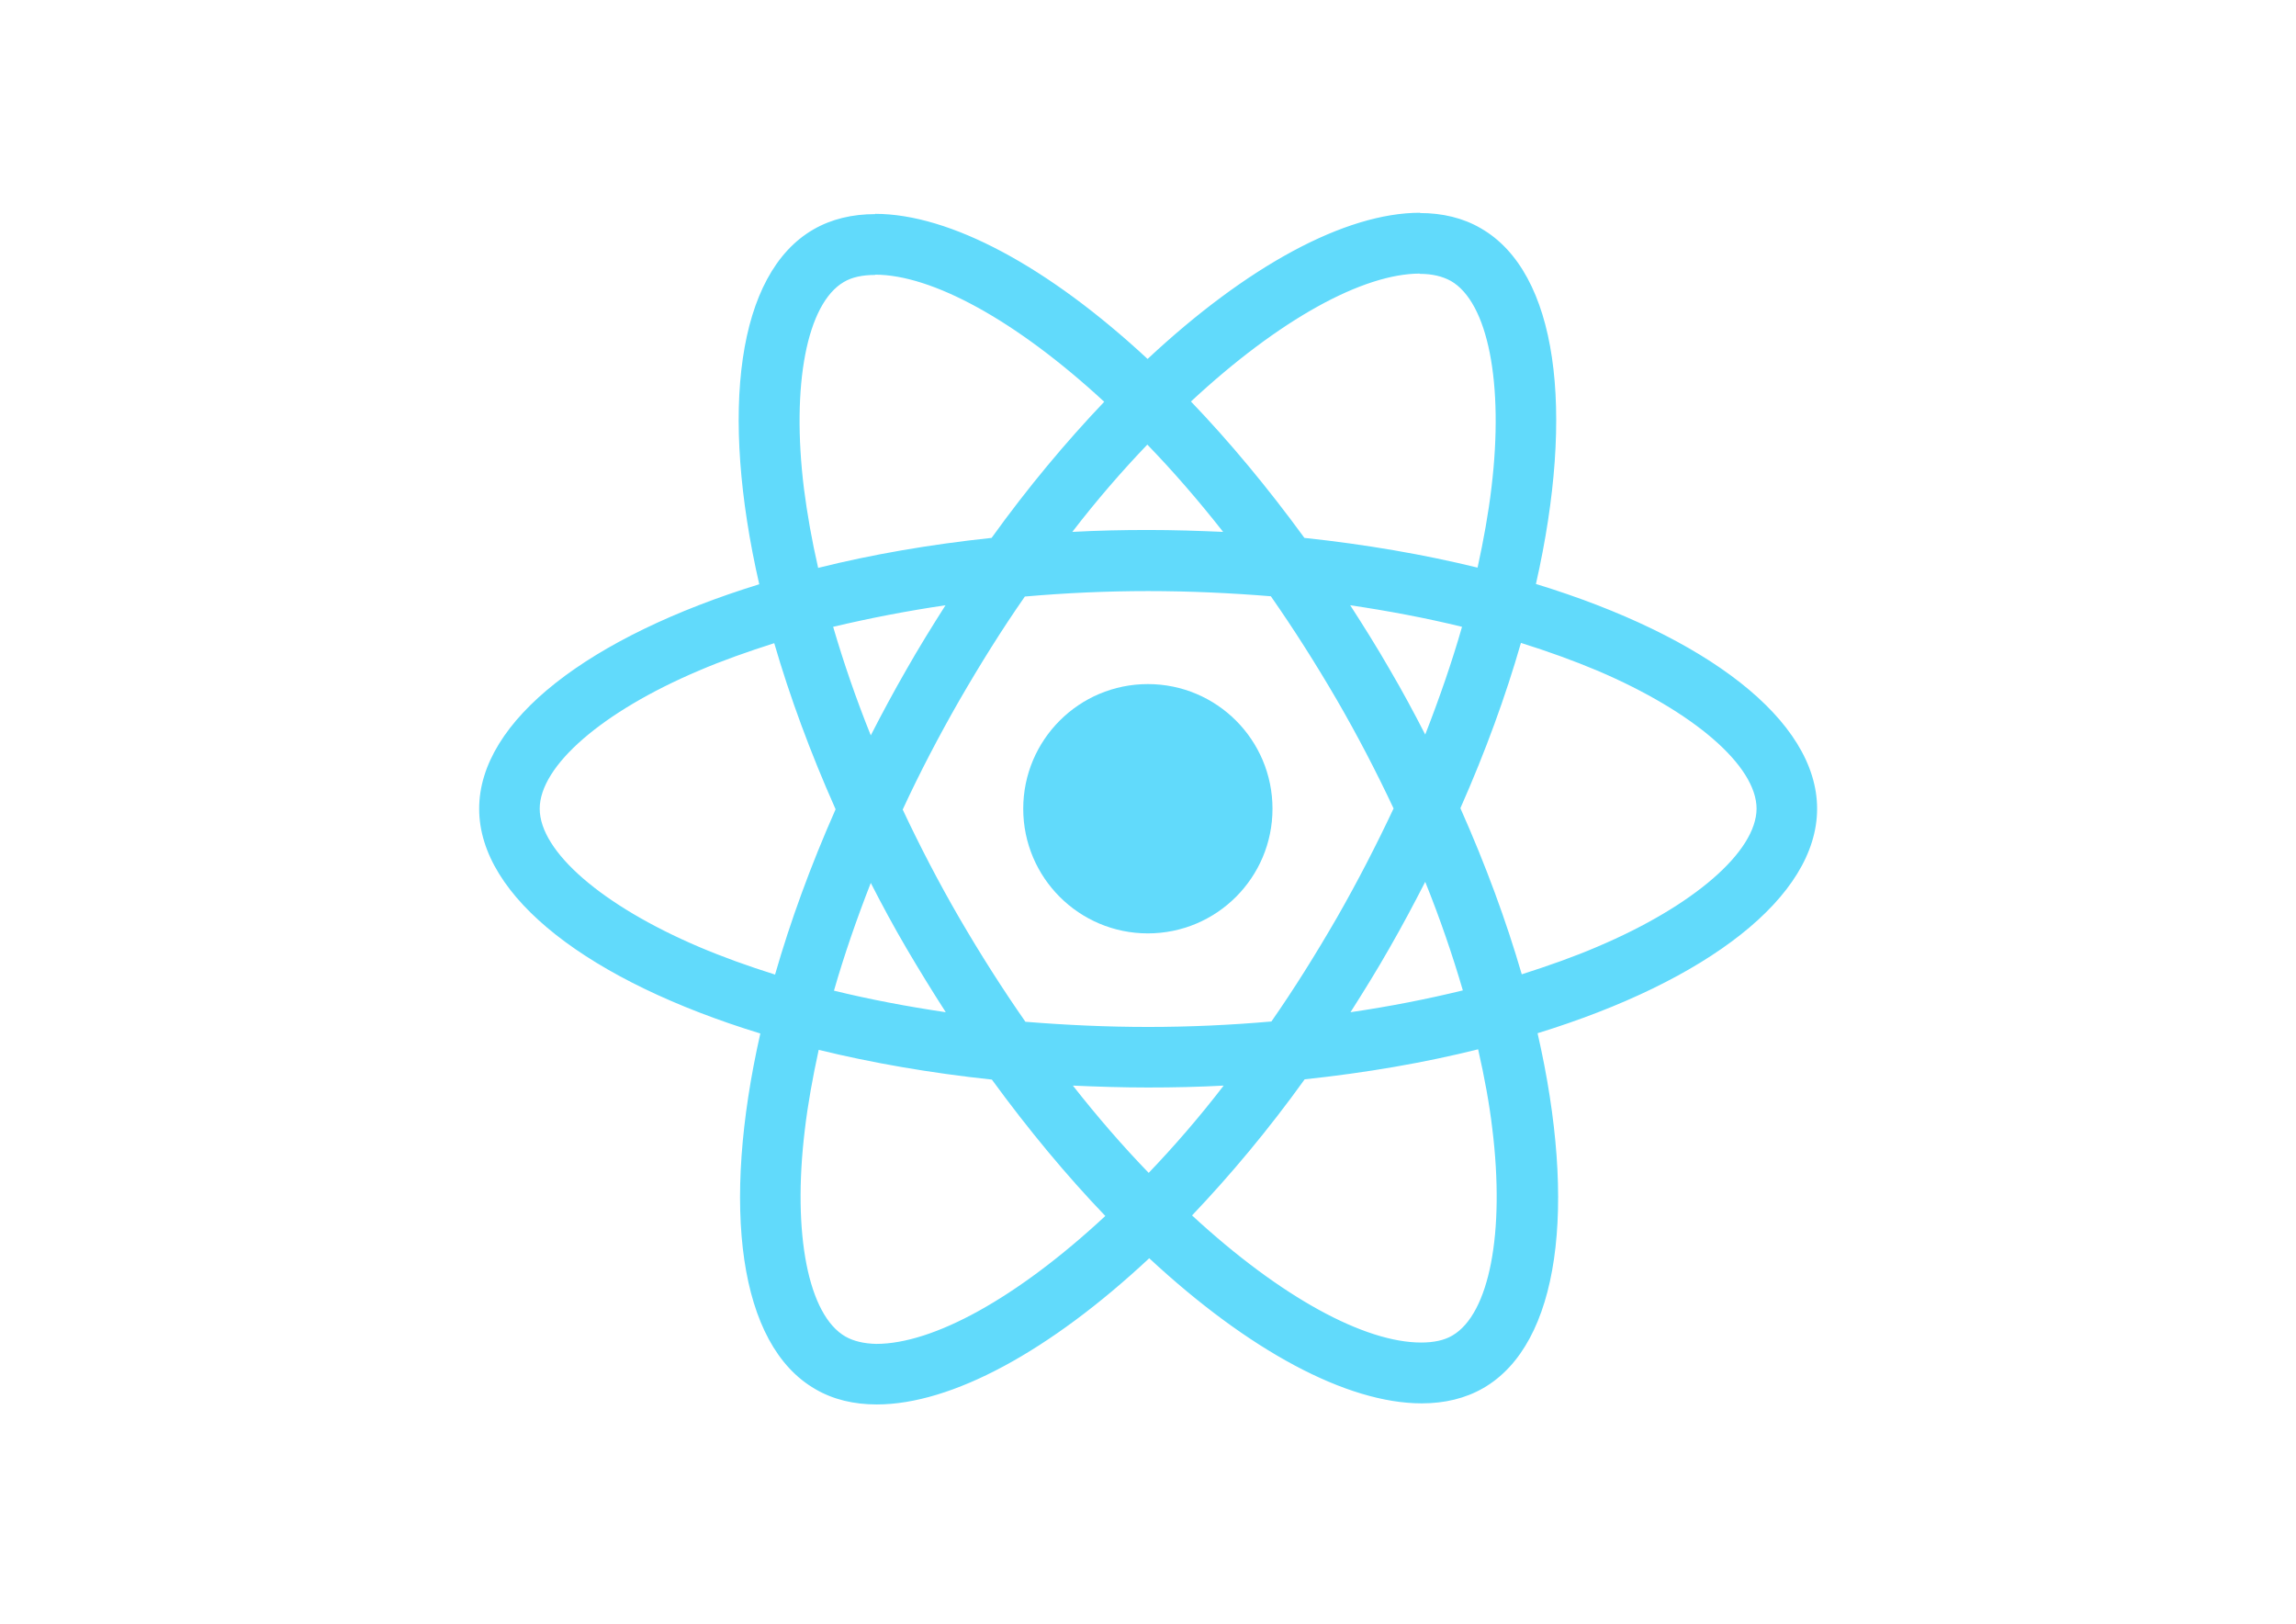
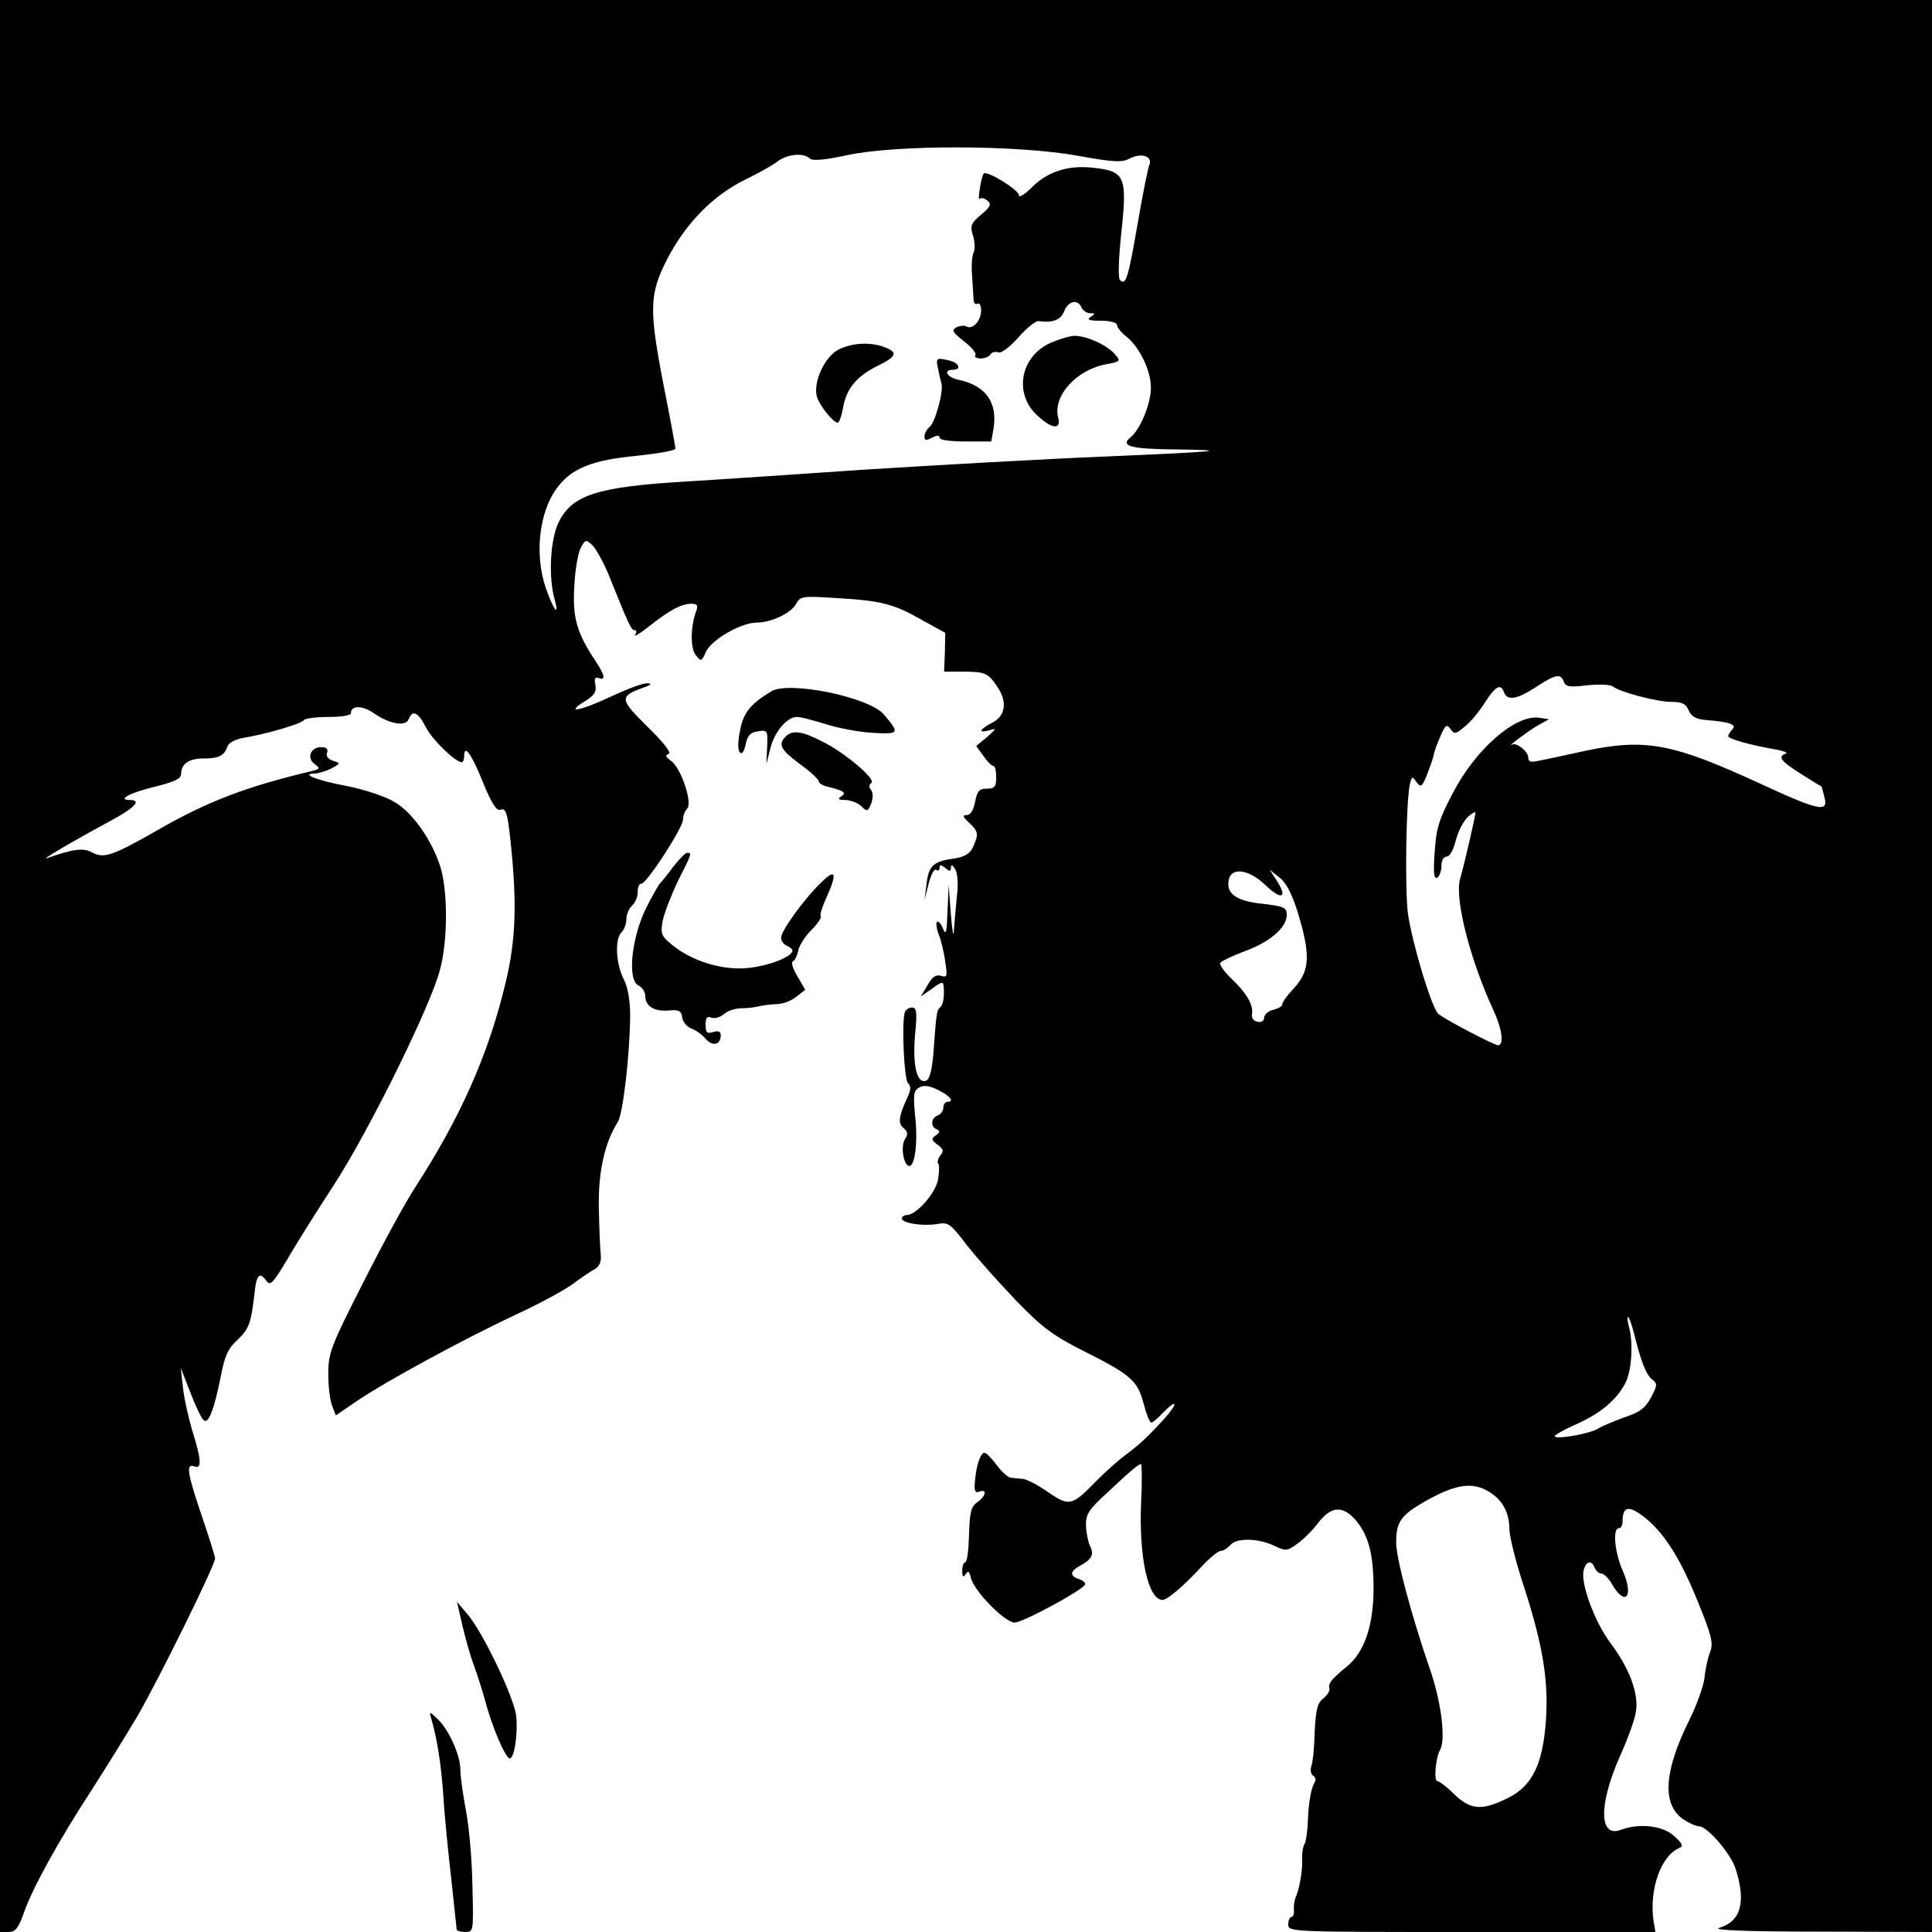
- <svg xmlns="http://www.w3.org/2000/svg" viewBox="0 0 841.9 595.3">
-   <g fill="#61DAFB">
-     <path d="M666.3 296.5c0-32.5-40.7-63.3-103.1-82.4 14.4-63.6 8-114.2-20.2-130.4-6.5-3.8-14.1-5.6-22.4-5.6v22.3c4.6 0 8.3.9 11.4 2.6 13.6 7.8 19.5 37.5 14.9 75.7-1.1 9.4-2.9 19.3-5.1 29.4-19.6-4.8-41-8.5-63.5-10.9-13.5-18.5-27.5-35.3-41.6-50 32.6-30.3 63.2-46.9 84-46.9V78c-27.5 0-63.5 19.6-99.9 53.6-36.4-33.8-72.4-53.2-99.9-53.2v22.3c20.7 0 51.4 16.5 84 46.6-14 14.7-28 31.4-41.3 49.9-22.6 2.4-44 6.1-63.6 11-2.3-10-4-19.7-5.2-29-4.7-38.2 1.1-67.9 14.6-75.8 3-1.8 6.9-2.6 11.5-2.6V78.5c-8.4 0-16 1.8-22.6 5.6-28.1 16.2-34.4 66.7-19.9 130.1-62.2 19.2-102.7 49.9-102.7 82.3 0 32.5 40.7 63.3 103.1 82.4-14.4 63.6-8 114.2 20.2 130.4 6.5 3.8 14.1 5.6 22.5 5.6 27.5 0 63.5-19.6 99.9-53.6 36.4 33.8 72.4 53.2 99.9 53.2 8.4 0 16-1.8 22.6-5.6 28.1-16.2 34.4-66.7 19.9-130.1 62-19.1 102.5-49.9 102.5-82.3zm-130.2-66.7c-3.7 12.9-8.3 26.2-13.5 39.5-4.1-8-8.4-16-13.1-24-4.6-8-9.5-15.8-14.4-23.4 14.2 2.1 27.9 4.7 41 7.9zm-45.8 106.5c-7.8 13.5-15.8 26.3-24.1 38.2-14.9 1.3-30 2-45.2 2-15.1 0-30.2-.7-45-1.9-8.3-11.9-16.4-24.6-24.2-38-7.6-13.1-14.5-26.4-20.8-39.8 6.2-13.4 13.2-26.8 20.7-39.9 7.8-13.5 15.8-26.3 24.1-38.2 14.9-1.3 30-2 45.2-2 15.1 0 30.2.7 45 1.9 8.3 11.9 16.4 24.6 24.2 38 7.6 13.1 14.5 26.4 20.8 39.8-6.3 13.4-13.2 26.8-20.7 39.9zm32.3-13c5.4 13.4 10 26.8 13.8 39.8-13.1 3.2-26.9 5.9-41.2 8 4.9-7.7 9.8-15.6 14.4-23.7 4.6-8 8.9-16.1 13-24.1zM421.2 430c-9.3-9.6-18.6-20.3-27.8-32 9 .4 18.2.7 27.5.7 9.4 0 18.7-.2 27.8-.7-9 11.7-18.3 22.4-27.5 32zm-74.4-58.9c-14.2-2.1-27.9-4.7-41-7.9 3.7-12.9 8.3-26.2 13.5-39.5 4.1 8 8.4 16 13.1 24 4.7 8 9.5 15.8 14.4 23.4zM420.7 163c9.3 9.6 18.6 20.3 27.8 32-9-.4-18.2-.7-27.5-.7-9.4 0-18.7.2-27.8.7 9-11.7 18.3-22.4 27.5-32zm-74 58.9c-4.9 7.7-9.8 15.6-14.4 23.7-4.6 8-8.9 16-13 24-5.4-13.4-10-26.8-13.8-39.8 13.1-3.1 26.9-5.8 41.2-7.9zm-90.5 125.2c-35.4-15.1-58.3-34.9-58.3-50.6 0-15.7 22.9-35.6 58.3-50.6 8.6-3.7 18-7 27.7-10.1 5.7 19.6 13.2 40 22.5 60.9-9.2 20.8-16.6 41.1-22.2 60.6-9.9-3.1-19.3-6.5-28-10.2zM310 490c-13.6-7.8-19.5-37.5-14.9-75.7 1.1-9.4 2.9-19.3 5.1-29.4 19.6 4.8 41 8.5 63.5 10.9 13.5 18.5 27.5 35.3 41.6 50-32.6 30.3-63.2 46.9-84 46.9-4.5-.1-8.3-1-11.3-2.7zm237.2-76.2c4.7 38.2-1.1 67.9-14.6 75.8-3 1.8-6.9 2.6-11.5 2.6-20.7 0-51.4-16.5-84-46.6 14-14.7 28-31.4 41.3-49.9 22.6-2.4 44-6.1 63.6-11 2.3 10.1 4.1 19.8 5.2 29.1zm38.5-66.7c-8.6 3.7-18 7-27.7 10.1-5.7-19.6-13.2-40-22.5-60.9 9.2-20.8 16.6-41.1 22.2-60.6 9.9 3.1 19.3 6.5 28.1 10.2 35.4 15.1 58.3 34.9 58.3 50.6-.1 15.7-23 35.6-58.4 50.6zM320.8 78.4z" />
-     <circle cx="420.9" cy="296.5" r="45.7" />
-     <path d="M520.5 78.1z" />
+ <svg xmlns="http://www.w3.org/2000/svg" version="1.0" width="512pt" height="512pt" viewBox="0 0 512 512" preserveAspectRatio="xMidYMid meet">
+   <g transform="translate(0,512) scale(0.1,-0.1)" fill="#000000" stroke="none">
+     <path d="M0 2560 l0 -2560 23 0 c18 0 26 10 41 53 22 63 93 192 180 325 34 53 88 140 119 192 56 96 207 402 207 420 0 5 -16 56 -35 112 -39 115 -43 140 -20 132 20 -8 19 17 -5 93 -10 34 -22 86 -25 115 l-6 53 25 -64 c13 -35 29 -68 35 -74 13 -13 28 25 46 115 10 53 19 74 43 96 32 30 37 45 46 120 5 53 13 63 31 39 11 -16 17 -10 56 55 23 40 79 129 124 198 94 145 257 476 281 570 21 79 21 207 1 273 -23 72 -74 144 -122 172 -23 14 -80 33 -126 42 -81 15 -124 33 -84 33 11 1 31 7 44 14 24 13 24 14 3 20 -13 4 -19 13 -15 22 3 9 -2 14 -16 14 -28 0 -39 -29 -17 -45 15 -11 14 -13 -6 -18 -177 -42 -279 -81 -414 -159 -116 -66 -139 -74 -170 -57 -24 13 -50 9 -119 -15 -23 -9 63 42 165 97 67 36 87 57 54 57 -35 0 0 19 66 35 52 13 70 21 70 34 0 27 21 41 60 41 40 0 54 7 63 32 3 10 21 19 44 23 56 9 153 37 159 47 3 4 32 8 65 8 34 0 59 4 59 10 0 21 30 21 59 1 41 -29 86 -38 94 -17 10 26 25 19 46 -22 17 -33 78 -92 95 -92 3 0 6 7 6 15 0 34 18 10 49 -66 23 -57 37 -79 47 -75 16 6 20 -8 31 -124 13 -145 8 -237 -21 -350 -45 -182 -118 -344 -234 -524 -26 -39 -88 -153 -139 -254 -86 -169 -93 -188 -93 -242 0 -32 4 -70 10 -85 l10 -26 57 39 c77 52 281 163 422 229 63 29 130 66 150 81 20 15 45 32 56 38 14 8 19 20 17 40 -2 16 -4 72 -5 124 -2 95 16 173 50 226 14 22 32 177 33 282 0 39 -6 75 -16 95 -22 41 -25 107 -8 125 8 7 14 24 14 36 0 13 7 29 15 36 8 7 15 23 15 36 0 13 4 23 9 22 12 -4 111 148 111 170 0 10 5 23 11 29 15 15 -16 108 -43 127 -14 10 -16 15 -6 18 8 3 -13 30 -56 72 -74 73 -75 80 -13 103 23 8 26 12 12 12 -11 1 -53 -15 -94 -34 -80 -38 -127 -48 -72 -14 26 16 32 25 29 44 -4 16 -1 22 9 18 19 -7 16 8 -10 47 -49 74 -60 114 -55 197 2 43 10 88 17 101 12 22 14 23 30 8 10 -9 31 -47 46 -84 52 -130 58 -142 67 -142 5 0 6 -6 1 -12 -4 -7 13 3 37 22 54 43 86 60 112 60 15 0 18 -4 14 -17 -16 -41 -17 -98 -3 -118 15 -19 16 -19 28 8 15 32 93 77 134 77 38 0 92 25 105 50 11 20 16 21 108 15 118 -7 150 -15 227 -59 l60 -33 -1 -52 -2 -51 52 0 c57 0 65 -4 89 -40 27 -39 22 -77 -13 -95 -35 -18 -39 -29 -7 -20 19 6 18 4 -7 -18 l-29 -24 19 -26 c10 -15 22 -27 27 -27 4 0 7 -13 7 -30 0 -25 -4 -30 -25 -30 -20 0 -25 -6 -31 -35 -4 -22 -12 -35 -22 -35 -12 0 -11 -4 6 -20 25 -24 26 -30 11 -64 -9 -19 -22 -27 -55 -32 -52 -7 -64 -20 -69 -71 l-5 -38 11 43 c6 23 14 40 20 37 5 -4 9 -1 9 6 0 8 4 8 15 -1 12 -10 15 -10 15 1 1 9 4 7 11 -4 7 -11 9 -41 5 -70 -3 -29 -6 -70 -8 -92 -1 -23 -4 -5 -8 40 l-6 80 -3 -70 c-2 -56 -4 -65 -12 -46 -5 13 -12 21 -16 18 -3 -4 -1 -19 5 -34 6 -15 14 -48 17 -72 6 -39 5 -42 -11 -37 -14 4 -24 -3 -36 -25 l-18 -30 30 21 c28 20 30 20 31 3 2 -27 -2 -47 -10 -53 -8 -6 -10 -16 -17 -117 -4 -49 -10 -73 -20 -77 -24 -9 -36 41 -29 122 6 60 4 72 -8 72 -8 0 -17 -6 -19 -12 -9 -29 -2 -178 8 -188 9 -9 8 -18 -1 -38 -23 -49 -26 -69 -11 -81 12 -10 13 -17 4 -30 -12 -20 -3 -71 12 -71 15 0 23 66 15 134 -5 55 -4 66 11 74 12 7 27 5 51 -7 32 -16 43 -31 23 -31 -5 0 -10 -7 -10 -15 0 -9 -7 -18 -15 -21 -18 -7 -20 -30 -2 -37 9 -4 8 -8 -3 -16 -13 -9 -12 -12 5 -25 15 -11 17 -17 7 -28 -6 -8 -9 -18 -6 -21 4 -3 3 -23 0 -43 -7 -37 -58 -94 -83 -94 -7 0 -13 -4 -13 -9 0 -12 52 -21 92 -15 32 6 36 2 82 -58 27 -34 86 -100 130 -146 68 -70 97 -92 181 -134 123 -62 140 -77 156 -139 7 -27 16 -49 20 -49 4 0 17 11 30 25 38 39 43 29 7 -12 -46 -51 -68 -71 -108 -101 -19 -14 -53 -45 -75 -67 -64 -66 -71 -68 -128 -29 -27 19 -58 35 -68 35 -11 1 -25 2 -31 3 -7 1 -24 16 -37 34 -13 17 -27 32 -32 32 -10 0 -21 -30 -25 -72 -3 -29 0 -36 11 -31 22 8 18 -12 -5 -28 -17 -12 -20 -26 -22 -86 -1 -40 -5 -73 -10 -73 -4 0 -8 -10 -8 -22 0 -17 3 -19 9 -10 6 11 10 8 14 -10 9 -35 90 -118 116 -118 21 0 175 83 186 100 3 5 -4 11 -15 15 -26 8 -25 21 3 36 30 16 37 30 26 51 -5 10 -10 34 -11 53 -1 32 6 43 55 88 64 60 84 77 91 77 2 0 3 -46 0 -102 -6 -147 19 -258 57 -258 12 0 56 37 102 87 22 24 46 43 52 43 7 0 18 7 25 15 16 20 73 19 116 -1 31 -15 35 -15 62 5 16 11 41 36 56 56 34 44 65 46 100 5 33 -40 46 -89 46 -180 0 -97 -24 -168 -70 -206 -42 -34 -51 -46 -47 -59 2 -5 -5 -17 -16 -26 -16 -12 -20 -30 -23 -90 -1 -41 -5 -81 -9 -90 -3 -10 -1 -20 4 -24 6 -3 9 -11 6 -16 -10 -16 -17 -52 -19 -104 -1 -28 -5 -56 -9 -62 -4 -6 -7 -24 -6 -40 1 -30 -7 -78 -18 -103 -3 -8 -5 -23 -4 -32 1 -10 -2 -18 -6 -18 -5 0 -9 -9 -9 -20 0 -20 7 -20 486 -20 l487 0 -5 30 c-12 83 20 173 69 193 11 4 7 12 -14 31 -30 28 -92 35 -141 17 -59 -23 -60 67 -2 197 19 42 38 94 41 114 9 48 -16 116 -68 185 -42 57 -79 158 -70 192 6 24 21 28 29 6 4 -8 11 -15 18 -15 6 0 20 -13 29 -30 35 -59 57 -30 28 36 -22 49 -28 114 -11 114 6 0 10 8 10 18 0 39 15 43 53 15 55 -41 100 -112 147 -229 36 -88 41 -109 32 -132 -6 -15 -13 -46 -15 -69 -3 -23 -21 -73 -40 -111 -67 -135 -73 -222 -18 -262 16 -11 36 -20 44 -20 21 0 83 -71 96 -111 29 -89 15 -141 -43 -158 -20 -6 70 -10 267 -10 l297 -1 0 2560 0 2560 -2560 0 -2560 0 0 -2560z m2857 2147 c95 -17 117 -18 137 -7 31 16 61 6 52 -17 -4 -9 -18 -79 -31 -155 -25 -144 -31 -166 -47 -150 -5 5 -4 51 3 119 17 158 12 170 -80 179 -63 6 -116 -12 -156 -52 -20 -20 -35 -29 -35 -21 0 14 -85 66 -93 57 -7 -9 -17 -74 -11 -67 4 4 13 2 21 -5 11 -9 8 -16 -17 -37 -27 -23 -30 -29 -21 -57 5 -17 5 -37 1 -44 -4 -7 -6 -33 -4 -59 2 -25 3 -54 4 -64 0 -10 5 -15 10 -12 6 3 10 -4 10 -18 0 -27 -23 -52 -39 -42 -6 3 -18 2 -27 -3 -13 -7 -9 -13 20 -36 20 -15 34 -32 31 -37 -4 -5 3 -9 14 -9 11 0 23 5 26 11 4 6 13 8 21 5 7 -3 30 14 53 40 22 25 46 44 53 43 39 -5 59 3 68 26 11 28 37 33 46 10 4 -8 14 -15 23 -15 14 0 14 -2 1 -10 -11 -7 -4 -10 28 -10 24 0 42 -5 42 -11 0 -6 11 -20 25 -31 35 -28 65 -90 65 -135 0 -43 -28 -111 -54 -132 -28 -23 -1 -31 119 -32 157 -2 116 -6 -190 -19 -148 -6 -436 -22 -640 -35 -203 -14 -413 -28 -465 -31 -237 -14 -304 -35 -340 -109 -22 -46 -27 -145 -10 -204 14 -51 -5 -24 -24 32 -30 89 -17 202 31 265 38 51 93 73 210 84 56 6 103 14 103 19 0 4 -13 76 -30 161 -41 211 -40 248 10 345 49 93 121 166 205 207 33 16 71 37 84 47 26 21 71 25 87 9 7 -7 40 -4 100 9 131 28 454 27 611 -2z m1287 -1393 c5 -14 16 -16 62 -10 31 3 61 2 68 -3 18 -15 117 -41 155 -41 28 0 39 -5 46 -22 7 -17 20 -24 45 -26 63 -5 84 -12 71 -25 -6 -6 -11 -14 -11 -18 0 -7 60 -24 125 -35 22 -4 34 -9 28 -11 -23 -8 -14 -20 40 -54 28 -18 53 -33 54 -33 1 -1 4 -13 8 -29 11 -41 -14 -36 -172 37 -230 106 -302 120 -463 86 -58 -13 -115 -25 -127 -27 -16 -4 -23 -1 -23 10 0 15 -31 40 -42 34 -18 -9 37 32 63 48 l34 19 -27 4 c-63 8 -168 -84 -228 -200 -37 -70 -44 -94 -48 -157 -4 -54 -2 -72 7 -67 6 4 11 18 11 32 0 14 6 24 14 24 8 0 18 18 24 43 6 24 21 52 32 62 11 10 20 15 20 11 0 -8 -26 -123 -41 -177 -14 -53 28 -216 90 -349 22 -48 27 -90 11 -90 -10 0 -137 66 -158 83 -17 13 -70 188 -81 267 -8 64 -5 291 5 340 5 23 7 24 18 7 12 -15 15 -13 30 26 9 23 16 45 16 49 0 3 7 23 16 44 14 33 18 36 28 22 10 -14 14 -14 37 6 15 11 39 40 54 64 29 45 42 51 51 27 9 -23 35 -18 84 14 52 34 66 37 74 15z m-789 -541 c42 -40 58 -32 28 14 l-18 28 25 -20 c17 -12 33 -42 48 -89 36 -117 34 -159 -10 -206 -18 -19 -31 -38 -30 -42 1 -4 -9 -10 -23 -14 -14 -3 -25 -13 -25 -21 0 -8 -7 -13 -17 -11 -11 2 -17 11 -15 21 4 24 -15 56 -55 94 -19 18 -32 37 -29 41 3 5 32 19 64 31 67 24 112 63 112 96 0 20 -6 23 -65 30 -70 7 -98 28 -88 66 9 32 55 24 98 -18z m975 -1185 c18 -75 33 -113 49 -124 14 -11 13 -16 -4 -48 -15 -28 -30 -39 -70 -52 -27 -10 -59 -23 -70 -30 -22 -14 -115 -30 -115 -20 0 3 26 18 58 32 63 28 106 64 129 108 17 32 22 106 10 149 -4 15 -5 27 -3 27 3 0 10 -19 16 -42z m-374 -428 c29 -21 44 -53 44 -92 0 -19 17 -88 39 -154 49 -152 65 -246 58 -351 -8 -118 -36 -176 -101 -208 -69 -34 -98 -32 -142 10 -19 19 -40 35 -45 35 -10 0 -4 63 7 82 16 26 4 126 -26 213 -50 145 -90 295 -90 337 0 55 12 72 76 109 87 49 132 54 180 19z" />
+     <path d="M2783 4211 c-80 -37 -97 -136 -33 -193 39 -36 63 -37 54 -4 -14 57 49 127 129 141 37 7 38 8 20 28 -22 24 -74 47 -105 47 -13 0 -42 -9 -65 -19z" />
+     <path d="M2223 4194 c-38 -19 -69 -88 -58 -126 8 -24 43 -68 55 -68 4 0 10 17 14 38 8 51 36 85 91 112 51 25 56 36 19 50 -37 14 -84 12 -121 -6z" />
+     <path d="M2486 4143 c3 -16 7 -33 9 -39 6 -20 -16 -102 -31 -115 -8 -6 -14 -18 -14 -26 0 -11 4 -11 20 -3 14 7 20 7 20 0 0 -6 28 -10 69 -10 l68 0 6 35 c11 69 -21 114 -95 129 -29 7 -39 26 -13 26 23 0 18 17 -7 24 -36 9 -39 8 -32 -21z" />
+     <path d="M2044 3288 c-57 -35 -74 -57 -83 -105 -6 -29 -6 -52 0 -57 5 -6 11 2 15 21 5 24 12 32 33 35 25 4 26 2 24 -42 l-2 -45 10 40 c11 45 44 85 71 85 10 0 44 -9 76 -19 31 -10 87 -21 124 -23 72 -4 73 -2 30 49 -40 46 -251 89 -298 61z" />
+     <path d="M2082 3168 c-21 -21 -13 -35 38 -73 28 -20 50 -41 50 -46 0 -5 12 -12 28 -15 39 -10 46 -15 31 -25 -10 -6 -7 -9 10 -9 14 0 33 -7 43 -16 16 -16 18 -15 27 7 5 15 5 29 -1 36 -6 7 -5 14 1 18 15 8 -69 80 -130 110 -54 28 -79 31 -97 13z" />
+     <path d="M1784 2823 c-15 -21 -31 -40 -34 -43 -4 -3 -20 -32 -37 -65 -39 -78 -51 -190 -22 -206 11 -5 19 -18 19 -28 0 -27 23 -42 61 -39 28 3 35 -1 37 -19 2 -12 13 -25 25 -29 11 -4 28 -16 37 -27 18 -21 40 -16 40 9 0 11 -6 13 -20 9 -16 -5 -20 -2 -20 19 0 19 4 24 15 19 9 -3 23 1 33 9 9 9 31 16 47 16 17 0 39 3 50 6 11 2 32 5 46 5 15 1 37 9 50 20 l23 18 -21 36 c-12 20 -17 37 -12 39 5 2 11 14 14 27 2 14 18 39 35 56 17 17 28 34 25 37 -3 3 4 25 15 49 29 64 25 78 -11 43 -44 -41 -109 -130 -109 -149 0 -9 7 -18 15 -21 8 -4 15 -9 15 -13 0 -16 -60 -40 -115 -46 -69 -8 -153 18 -205 62 -27 22 -30 29 -24 62 4 20 22 67 40 105 38 75 38 76 25 76 -5 0 -21 -17 -37 -37z" />
+     <path d="M1225 814 c8 -34 21 -81 30 -105 9 -24 23 -68 31 -97 18 -69 54 -152 65 -152 12 0 22 66 17 113 -6 49 -88 221 -129 269 l-28 33 14 -61z" />
+     <path d="M1143 565 c15 -51 26 -118 32 -205 3 -52 13 -151 21 -220 7 -69 14 -128 14 -132 0 -5 10 -8 23 -8 22 0 22 1 19 122 -1 68 -9 157 -17 199 -8 42 -15 91 -15 109 0 40 -32 109 -62 136 -20 19 -21 19 -15 -1z" />
  </g>
</svg>
